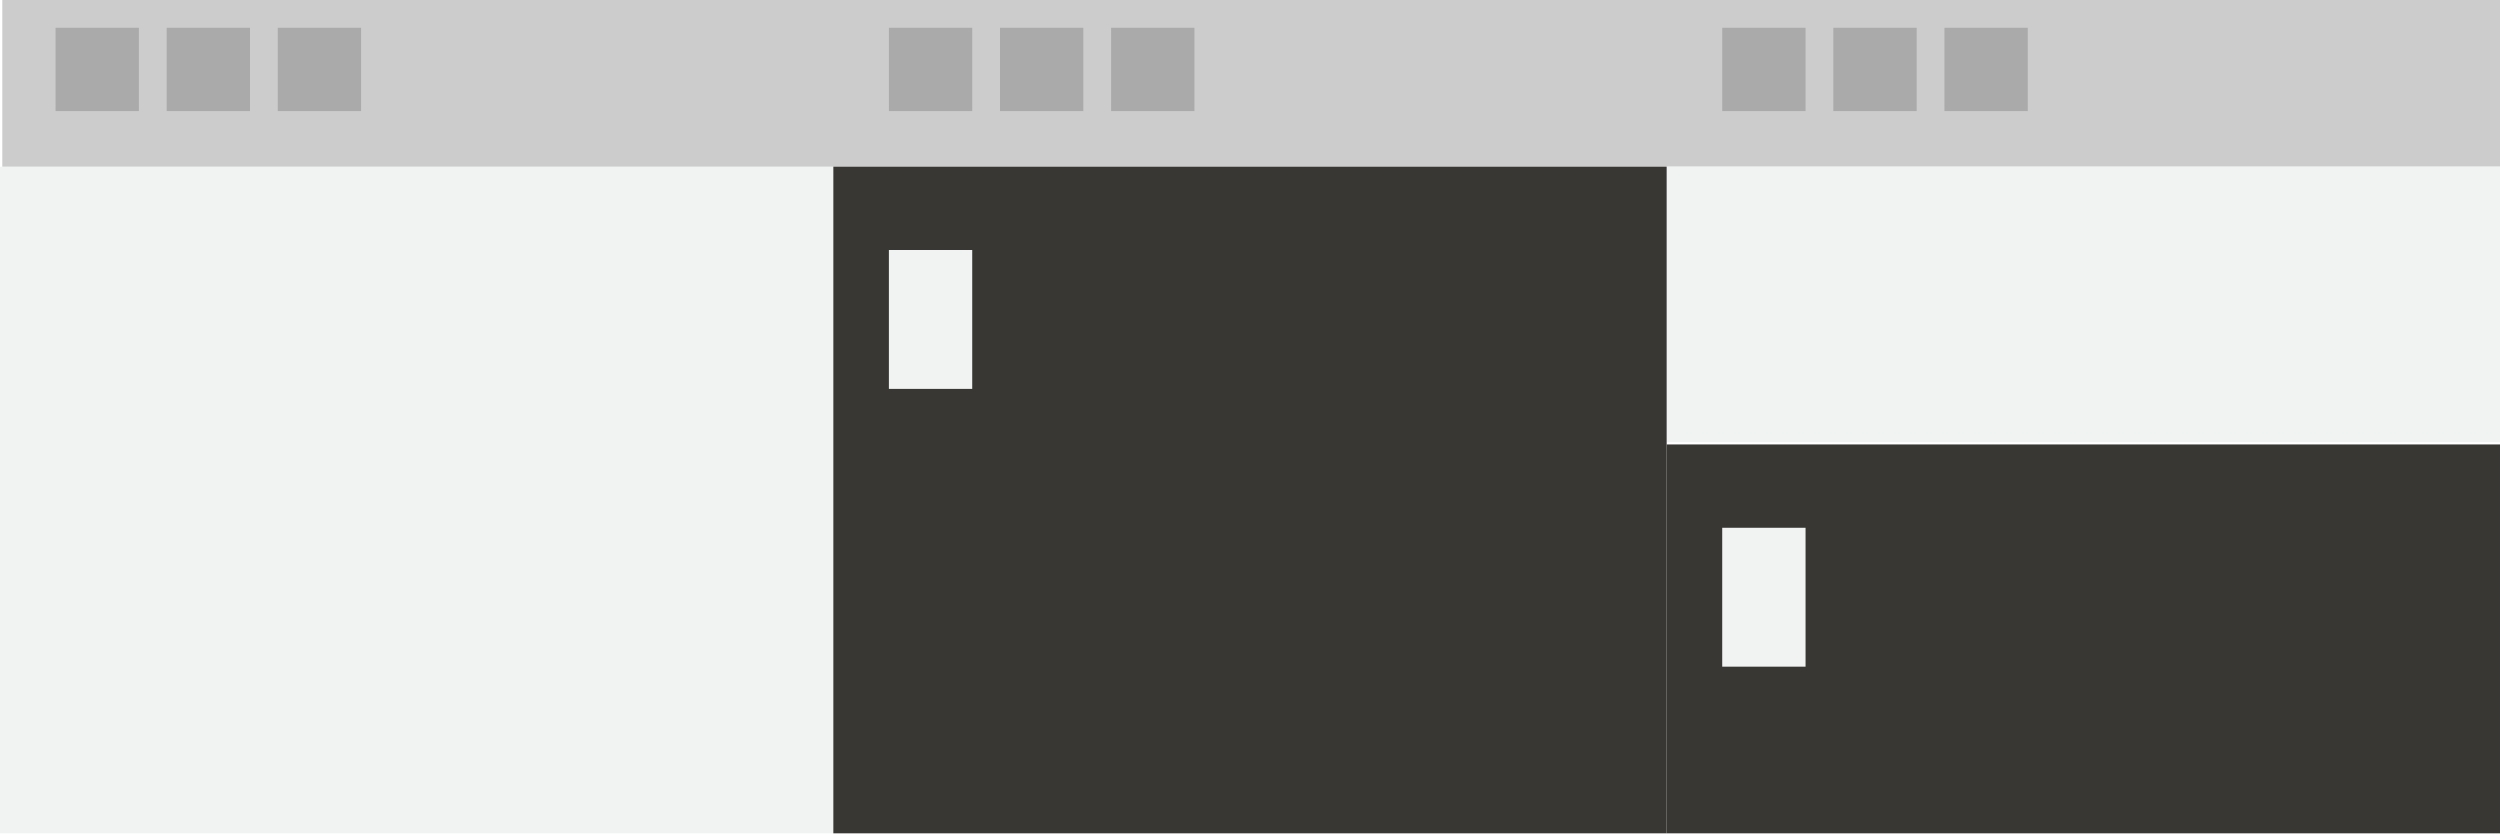
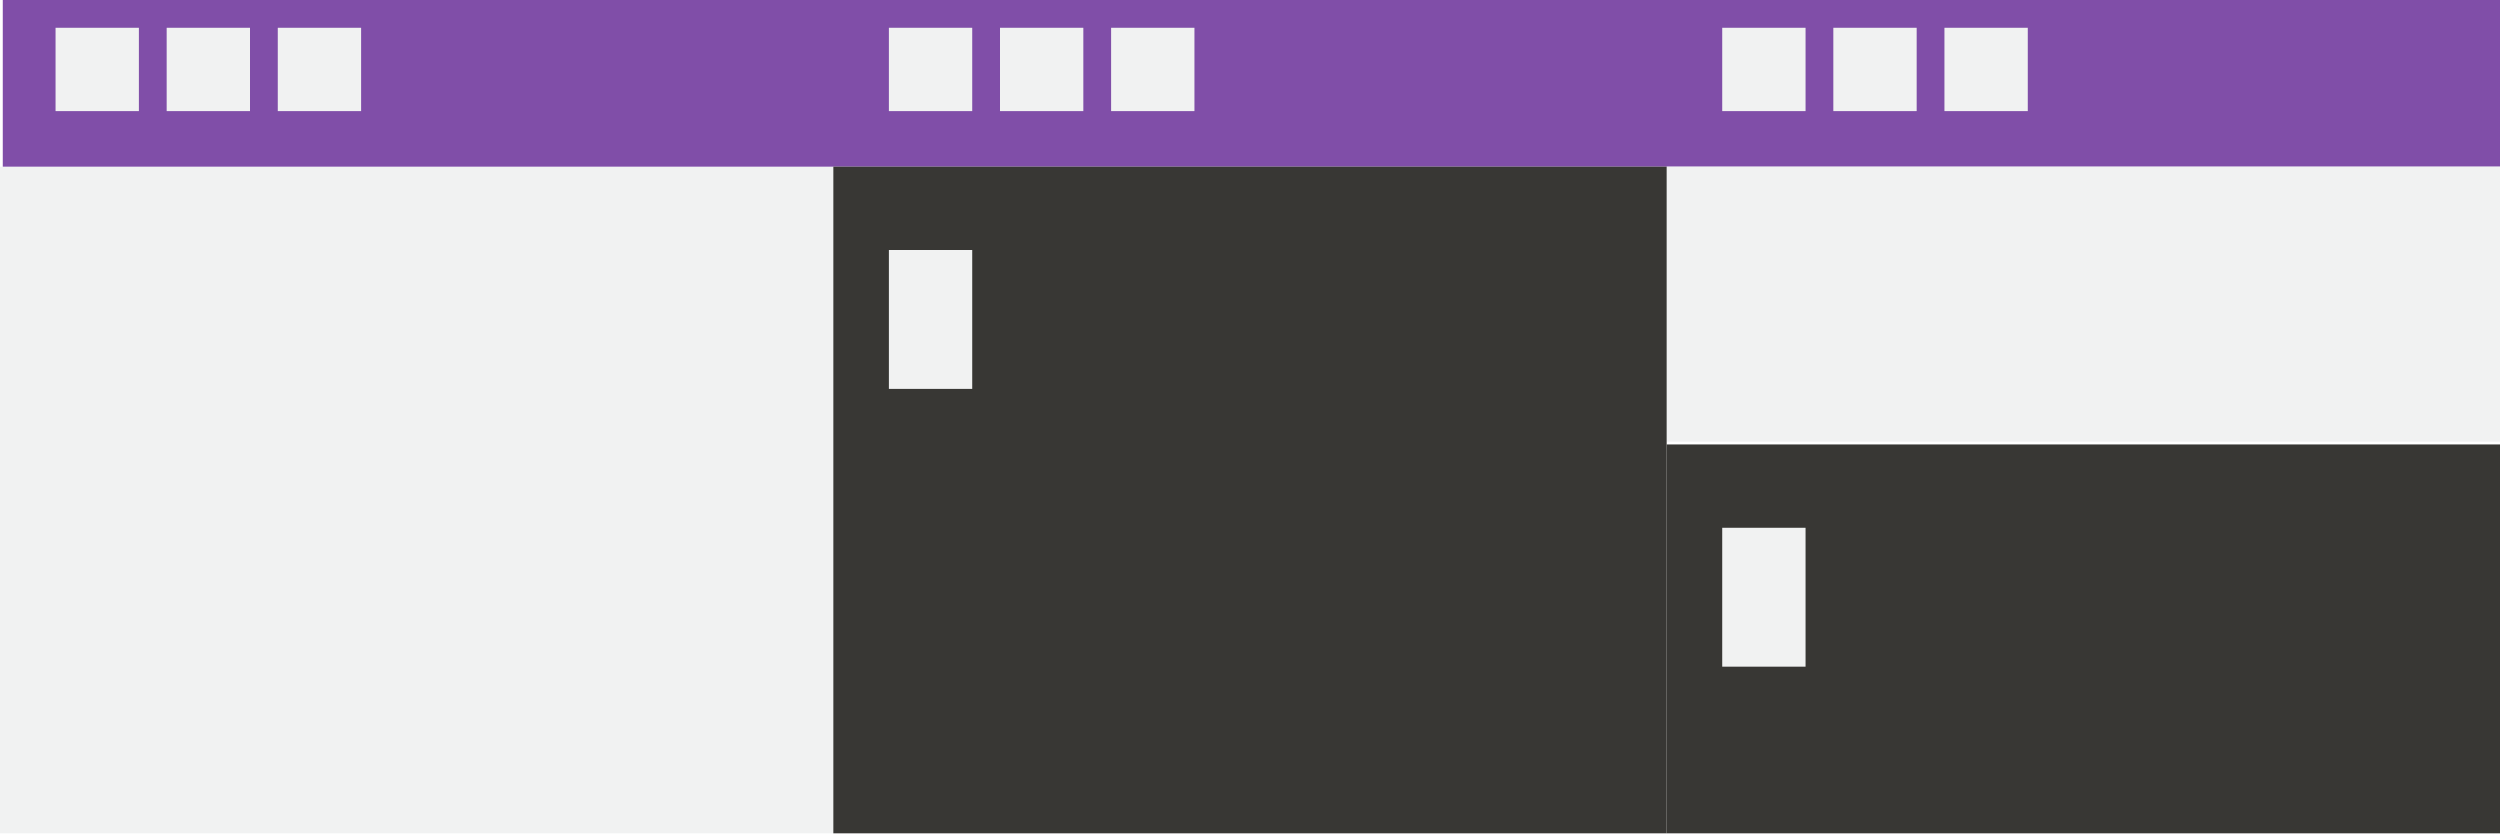
- <svg xmlns="http://www.w3.org/2000/svg" version="1.1" id="Layer_1" x="0px" y="0px" width="90px" height="30px" viewBox="0 0 90 30" enable-background="new 0 0 90 30" xml:space="preserve">
+ <svg xmlns="http://www.w3.org/2000/svg" version="1.1" id="Layer_1" x="0px" y="0px" viewBox="0 0 90 30" enable-background="new 0 0 90 30" xml:space="preserve">
  <rect y="6" fill="#F1F2F2" width="30" height="24" />
-   <rect x="0.083" fill="#CCCCCC" width="90" height="6" />
-   <rect x="60" y="6" fill="#F1F2F2" width="30" height="9.917" />
+   <rect x="0.1" fill="#804EA8" width="90" height="6" />
+   <rect x="60" y="6" fill="#F1F2F2" width="30" height="9.9" />
  <rect x="30" y="6" fill="#383734" width="30" height="24" />
  <rect x="60" y="16" fill="#383734" width="30" height="14" />
-   <rect x="2" y="1" fill="#AAAAAA" width="3" height="3" />
+   <rect x="2" y="1" fill="#F1F2F2" width="3" height="3" />
  <polygon fill="#F8918E" points="2,1 5,1 5,1 " />
  <polygon fill="#FCF0BE" points="6,1 9,1 9,1 " />
  <polygon fill="#C6DFAA" points="10,1 13,1 13,1 " />
-   <rect x="32" y="1" fill="#AAAAAA" width="3" height="3" />
+   <rect x="32" y="1" fill="#F1F2F2" width="3" height="3" />
  <polygon fill="#F8918E" points="32,1 35,1 35,1 " />
  <polygon fill="#FCF0BE" points="36,1 39,1 39,1 " />
  <polygon fill="#C6DFAA" points="40,1 43,1 43,1 " />
-   <rect x="62" y="1" fill="#AAAAAA" width="3" height="3" />
-   <rect x="6" y="1" fill="#AAAAAA" width="3" height="3" />
-   <rect x="36" y="1" fill="#AAAAAA" width="3" height="3" />
-   <rect x="66" y="1" fill="#AAAAAA" width="3" height="3" />
-   <rect x="10" y="1" fill="#AAAAAA" width="3" height="3" />
-   <rect x="40" y="1" fill="#AAAAAA" width="3" height="3" />
-   <rect x="70" y="1" fill="#AAAAAA" width="3" height="3" />
+   <rect x="62" y="1" fill="#F1F2F2" width="3" height="3" />
+   <rect x="6" y="1" fill="#F1F2F2" width="3" height="3" />
+   <rect x="36" y="1" fill="#F1F2F2" width="3" height="3" />
+   <rect x="66" y="1" fill="#F1F2F2" width="3" height="3" />
+   <rect x="10" y="1" fill="#F1F2F2" width="3" height="3" />
+   <rect x="40" y="1" fill="#F1F2F2" width="3" height="3" />
+   <rect x="70" y="1" fill="#F1F2F2" width="3" height="3" />
  <polygon fill="#F8918E" points="62,1 65,1 65,1 " />
  <polygon fill="#FCF0BE" points="66,1 69,1 69,1 " />
  <polygon fill="#C6DFAA" points="70,1 73,1 73,1 " />
  <rect x="32" y="9" fill="#F1F2F2" width="3" height="5" />
  <rect x="62" y="19" fill="#F1F2F2" width="3" height="5" />
</svg>
